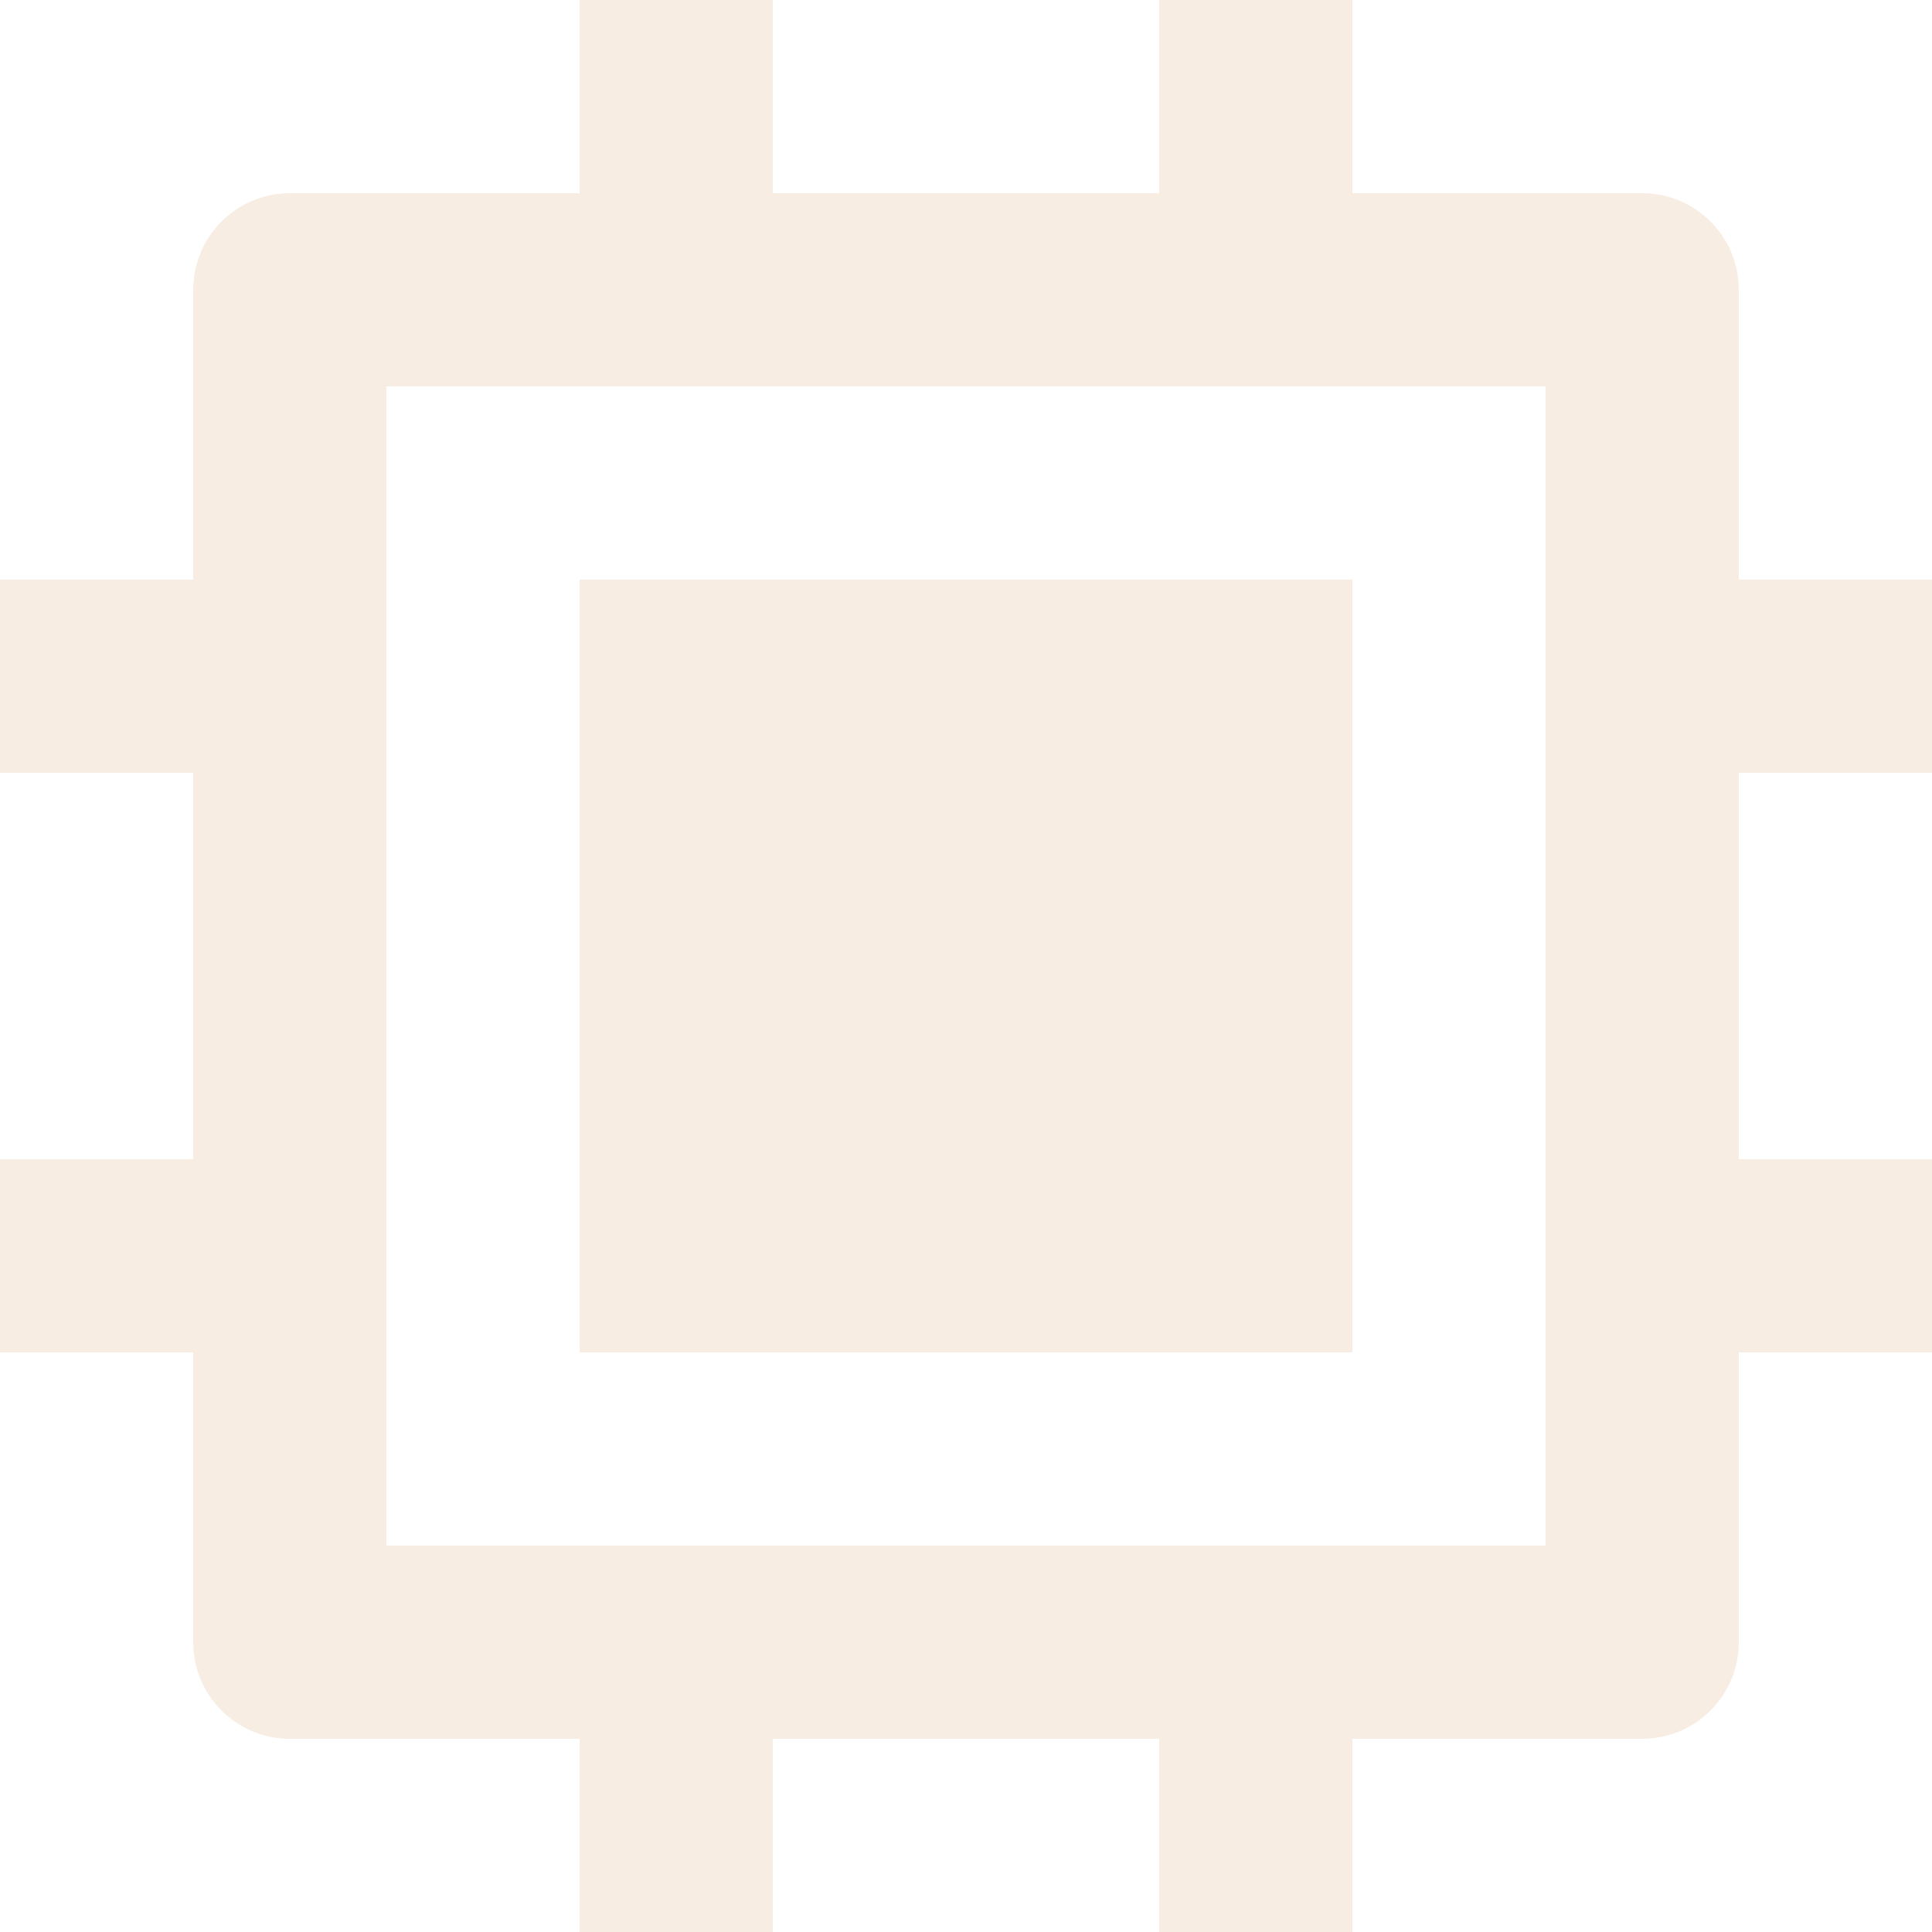
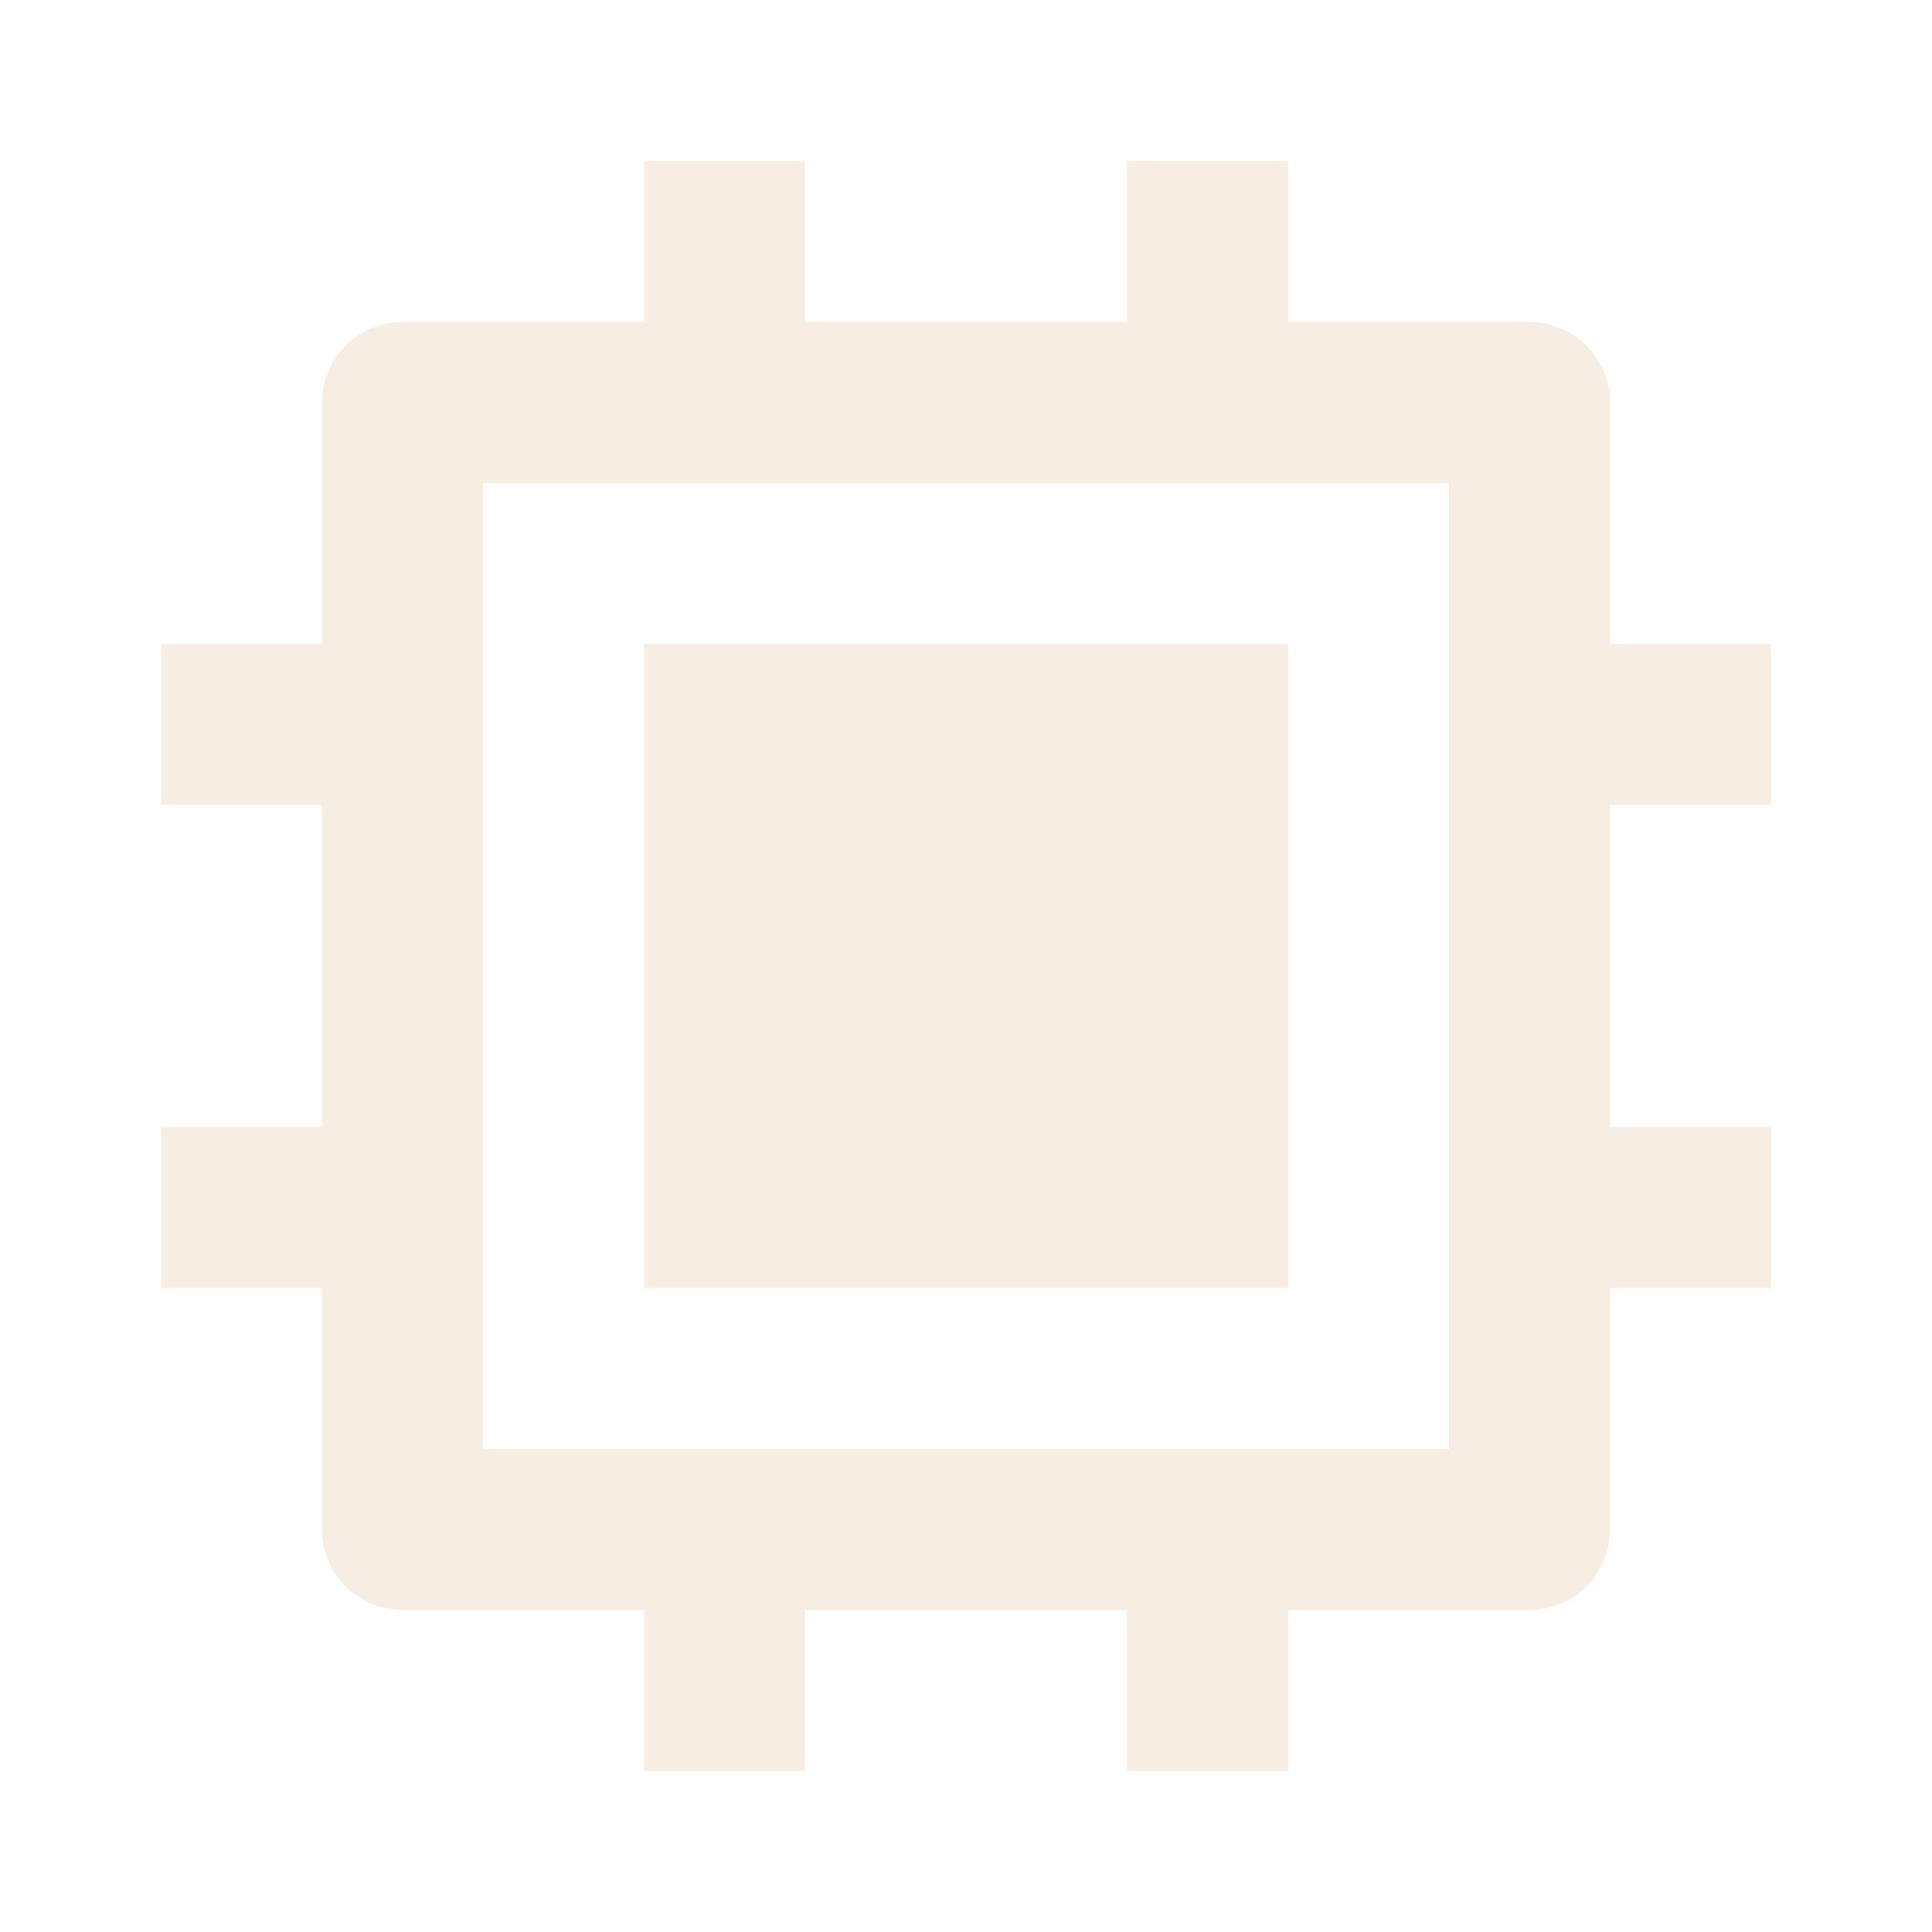
- <svg xmlns="http://www.w3.org/2000/svg" width="20" height="20" viewBox="0 0 20 20" fill="none">
-   <path d="M4 16H16V4H4V16ZM12 18H8V20H6V18H3C2.448 18 2 17.552 2 17V14H0V12H2V8H0V6H2V3C2 2.448 2.448 2 3 2H6V0H8V2H12V0H14V2H17C17.552 2 18 2.448 18 3V6H20V8H18V12H20V14H18V17C18 17.552 17.552 18 17 18H14V20H12V18ZM6 6H14V14H6V6Z" fill="#F7EDE2" />
+ <svg xmlns="http://www.w3.org/2000/svg" width="24" height="24" viewBox="0 0 24 24" fill="none">
+   <path d="M6 18H18V6H6V18ZM14 20H10V22H8V20H5C4.448 20 4 19.552 4 19V16H2V14H4V10H2V8H4V5C4 4.448 4.448 4 5 4H8V2H10V4H14V2H16V4H19C19.552 4 20 4.448 20 5V8H22V10H20V14H22V16H20V19C20 19.552 19.552 20 19 20H16V22H14V20ZM8 8H16V16H8V8Z" fill="#F7EDE2" />
</svg>
